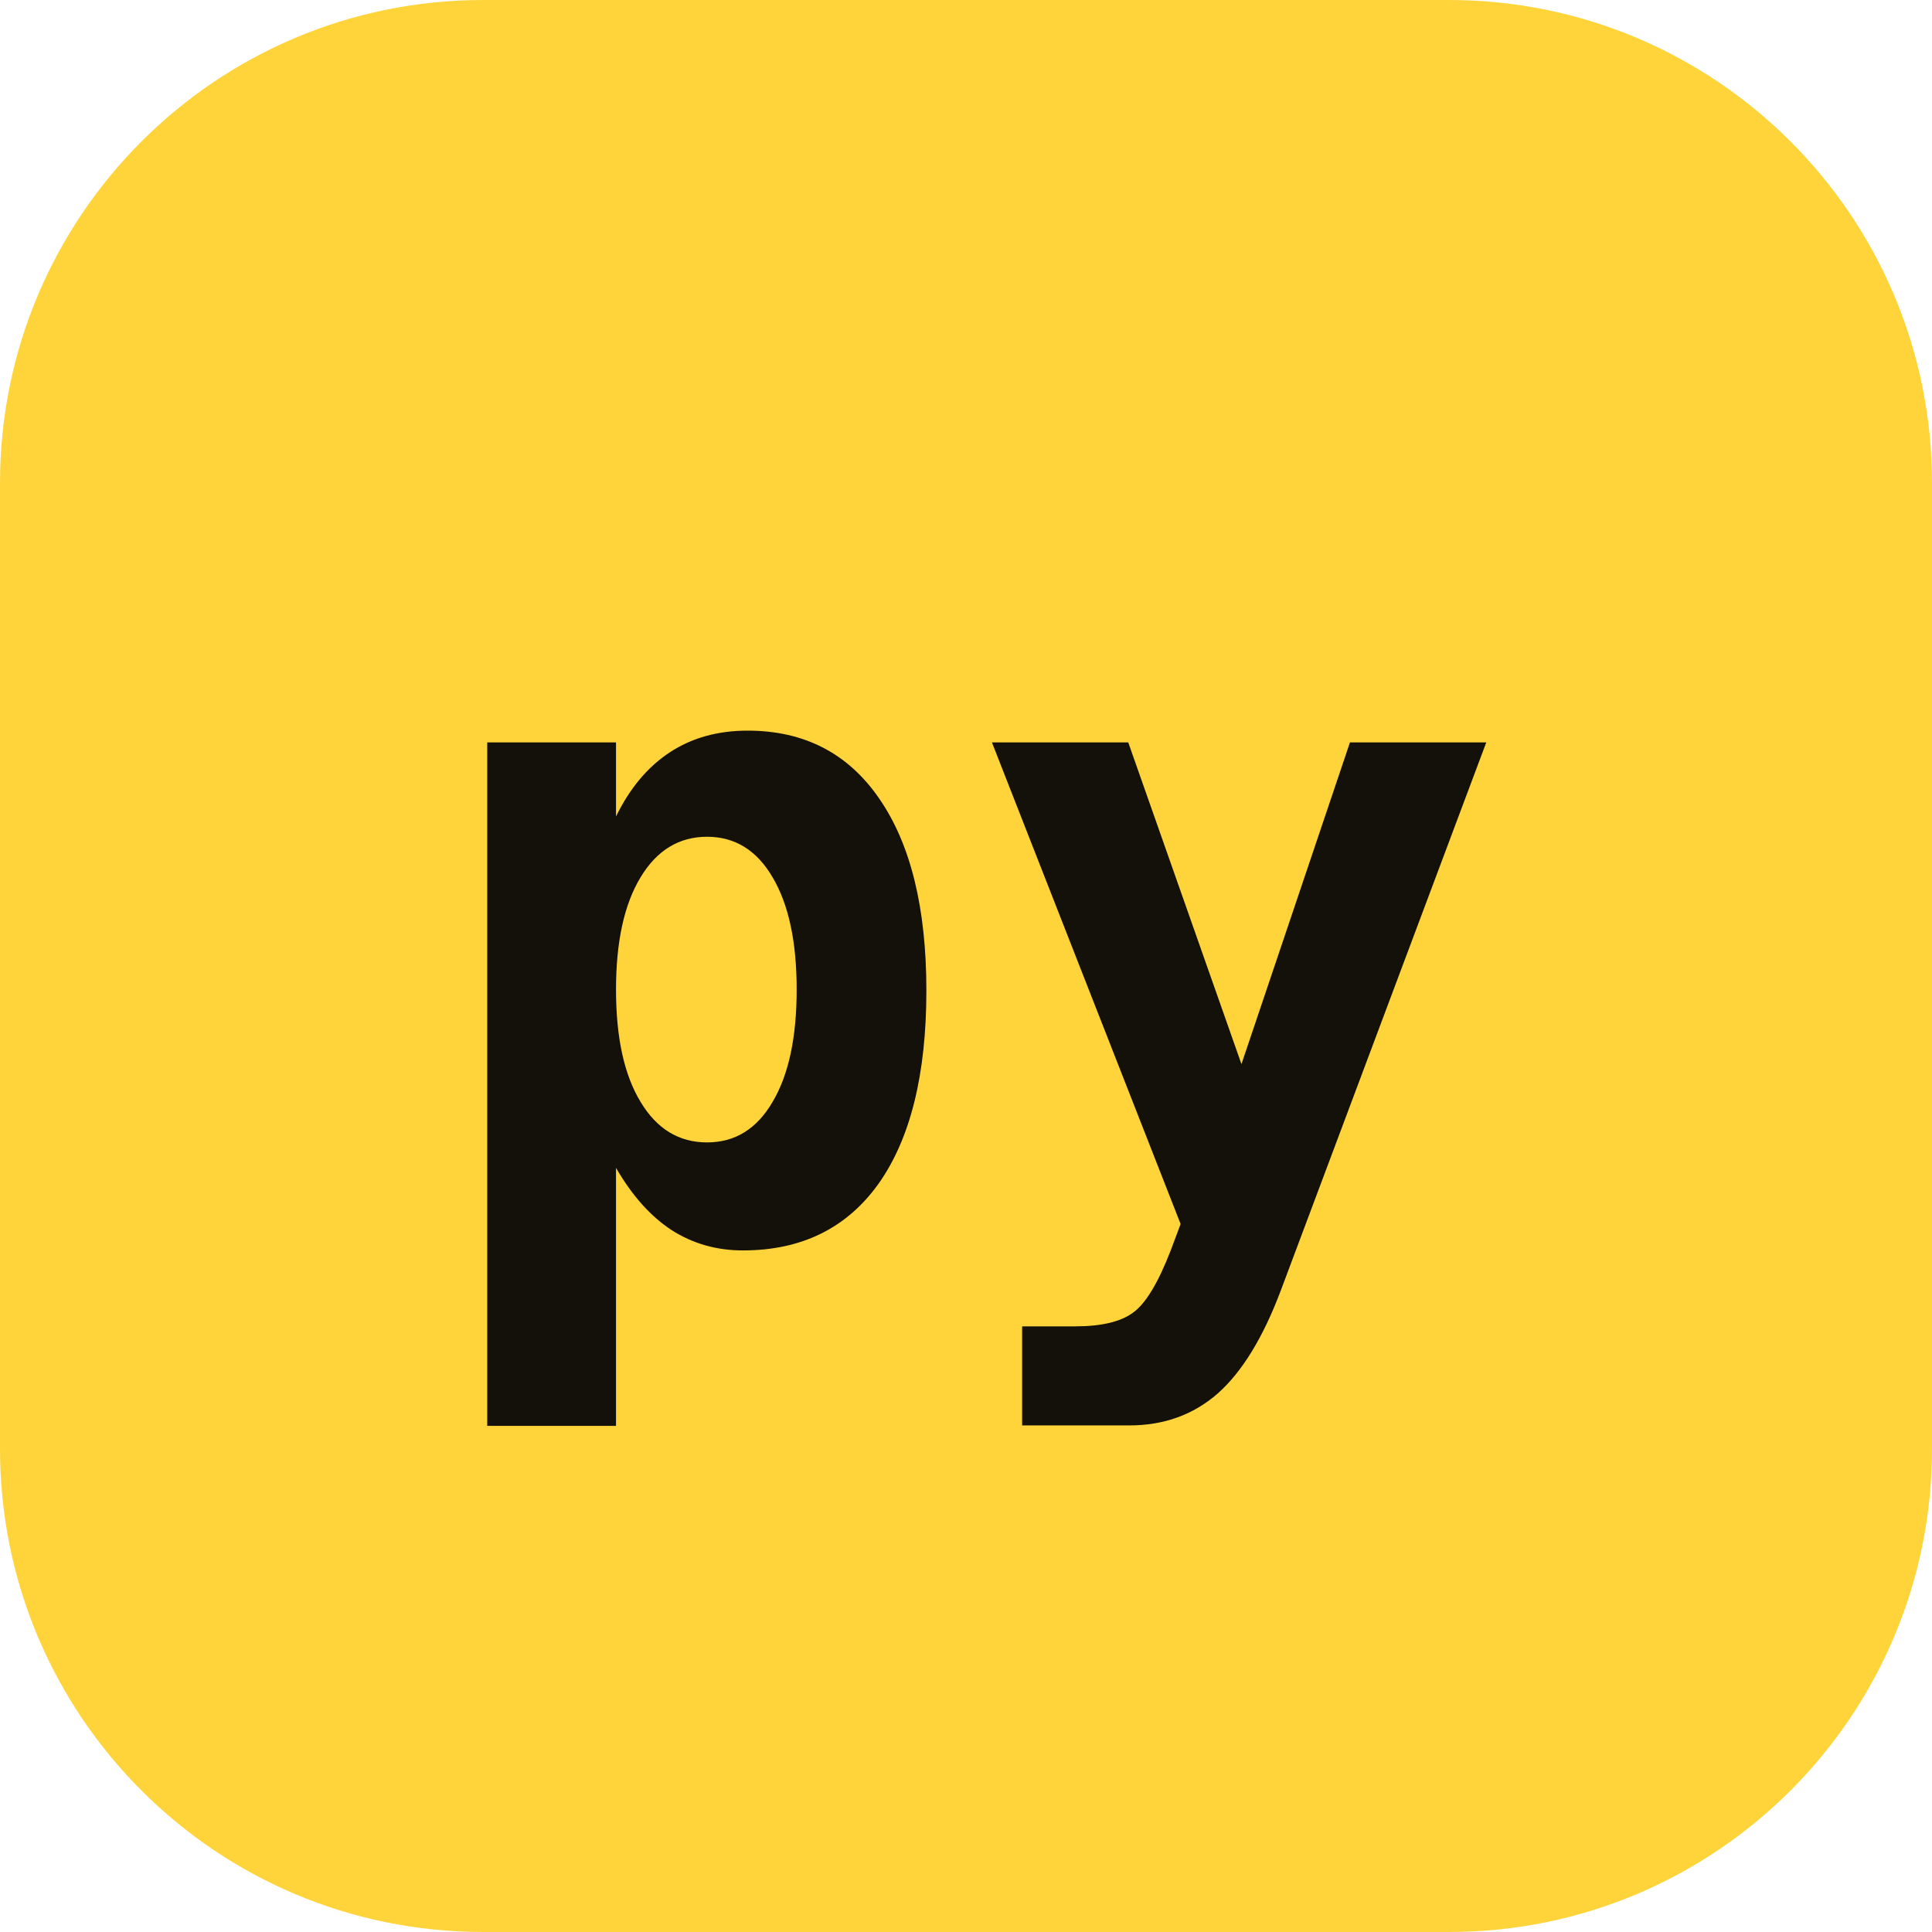
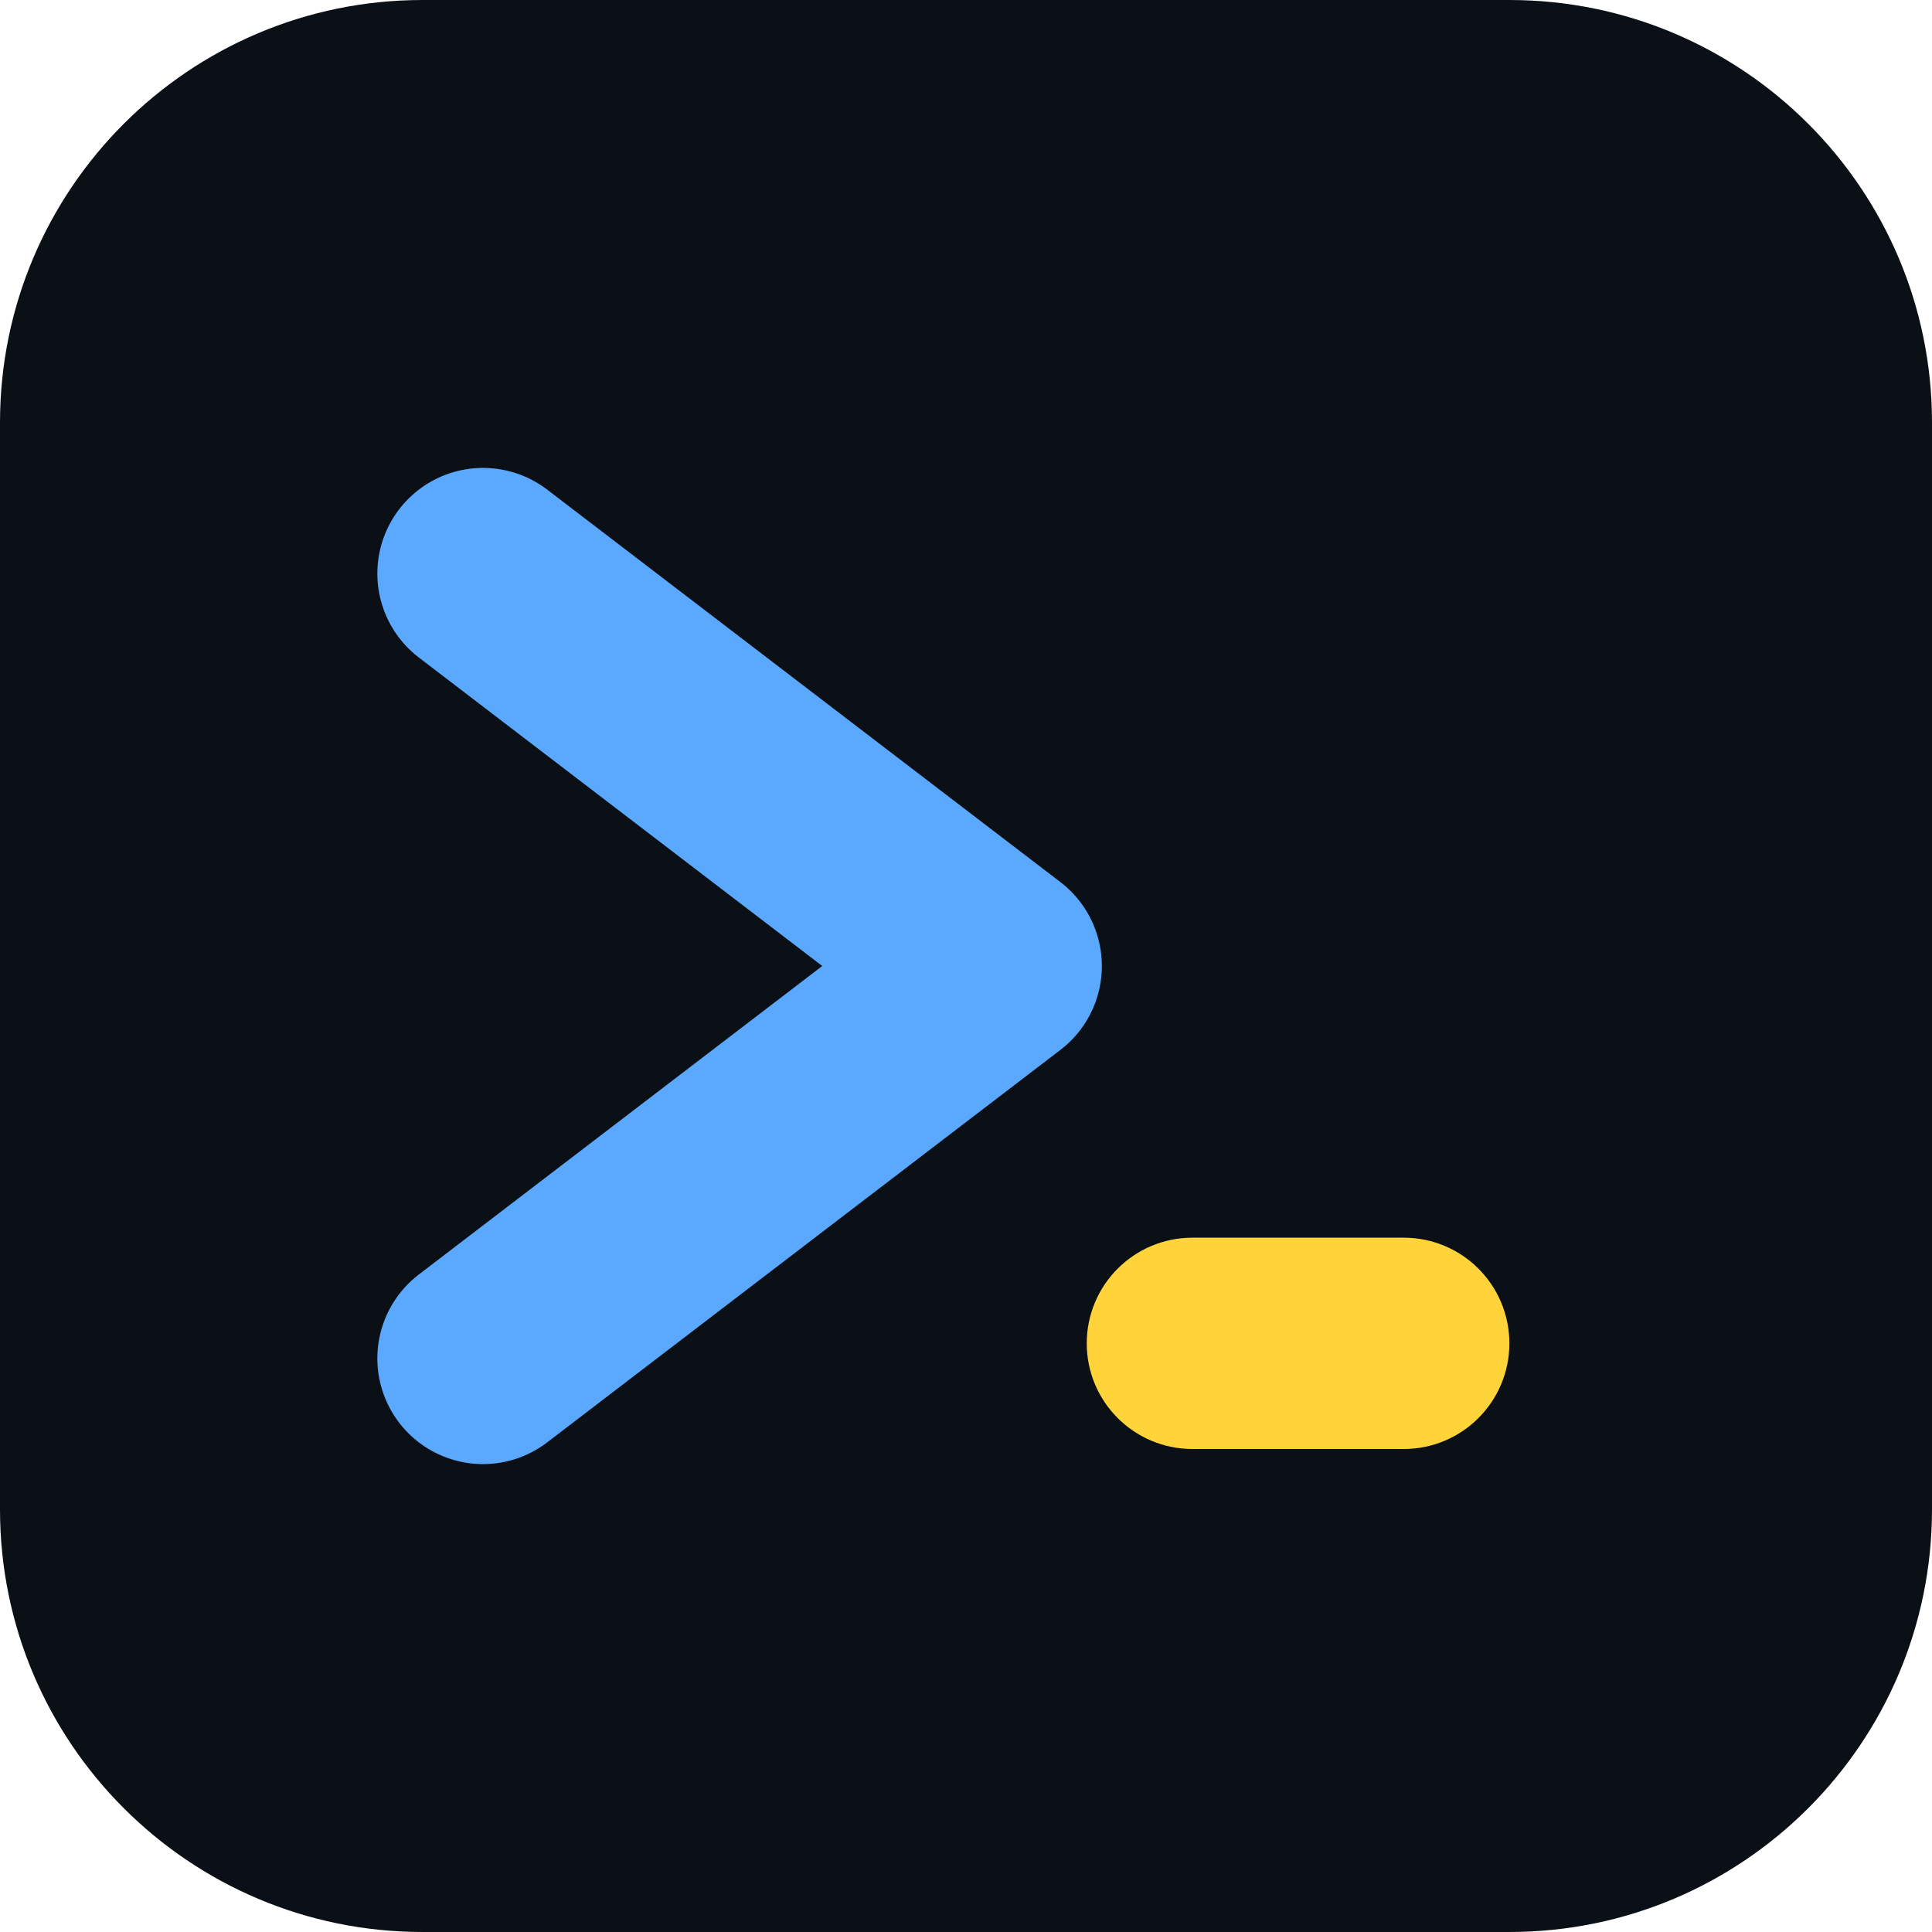
<svg xmlns="http://www.w3.org/2000/svg" width="64" height="64" viewBox="0 0 64 64">
-   <rect width="64" height="64" rx="16" fill="#FFD43B" />
-   <text x="32" y="41" text-anchor="middle" font-family="ui-monospace,monospace" font-size="30" font-weight="800" fill="#14110A">py</text>
+   <rect width="64" height="64" rx="14" fill="#0B1016" />
+   <path d="M16 19l17 13-17 13" fill="none" stroke="#5AA9FF" stroke-width="7" stroke-linecap="round" stroke-linejoin="round" />
+   <rect x="36" y="41" width="14" height="7" rx="3.5" fill="#FFD43B" />
</svg>
